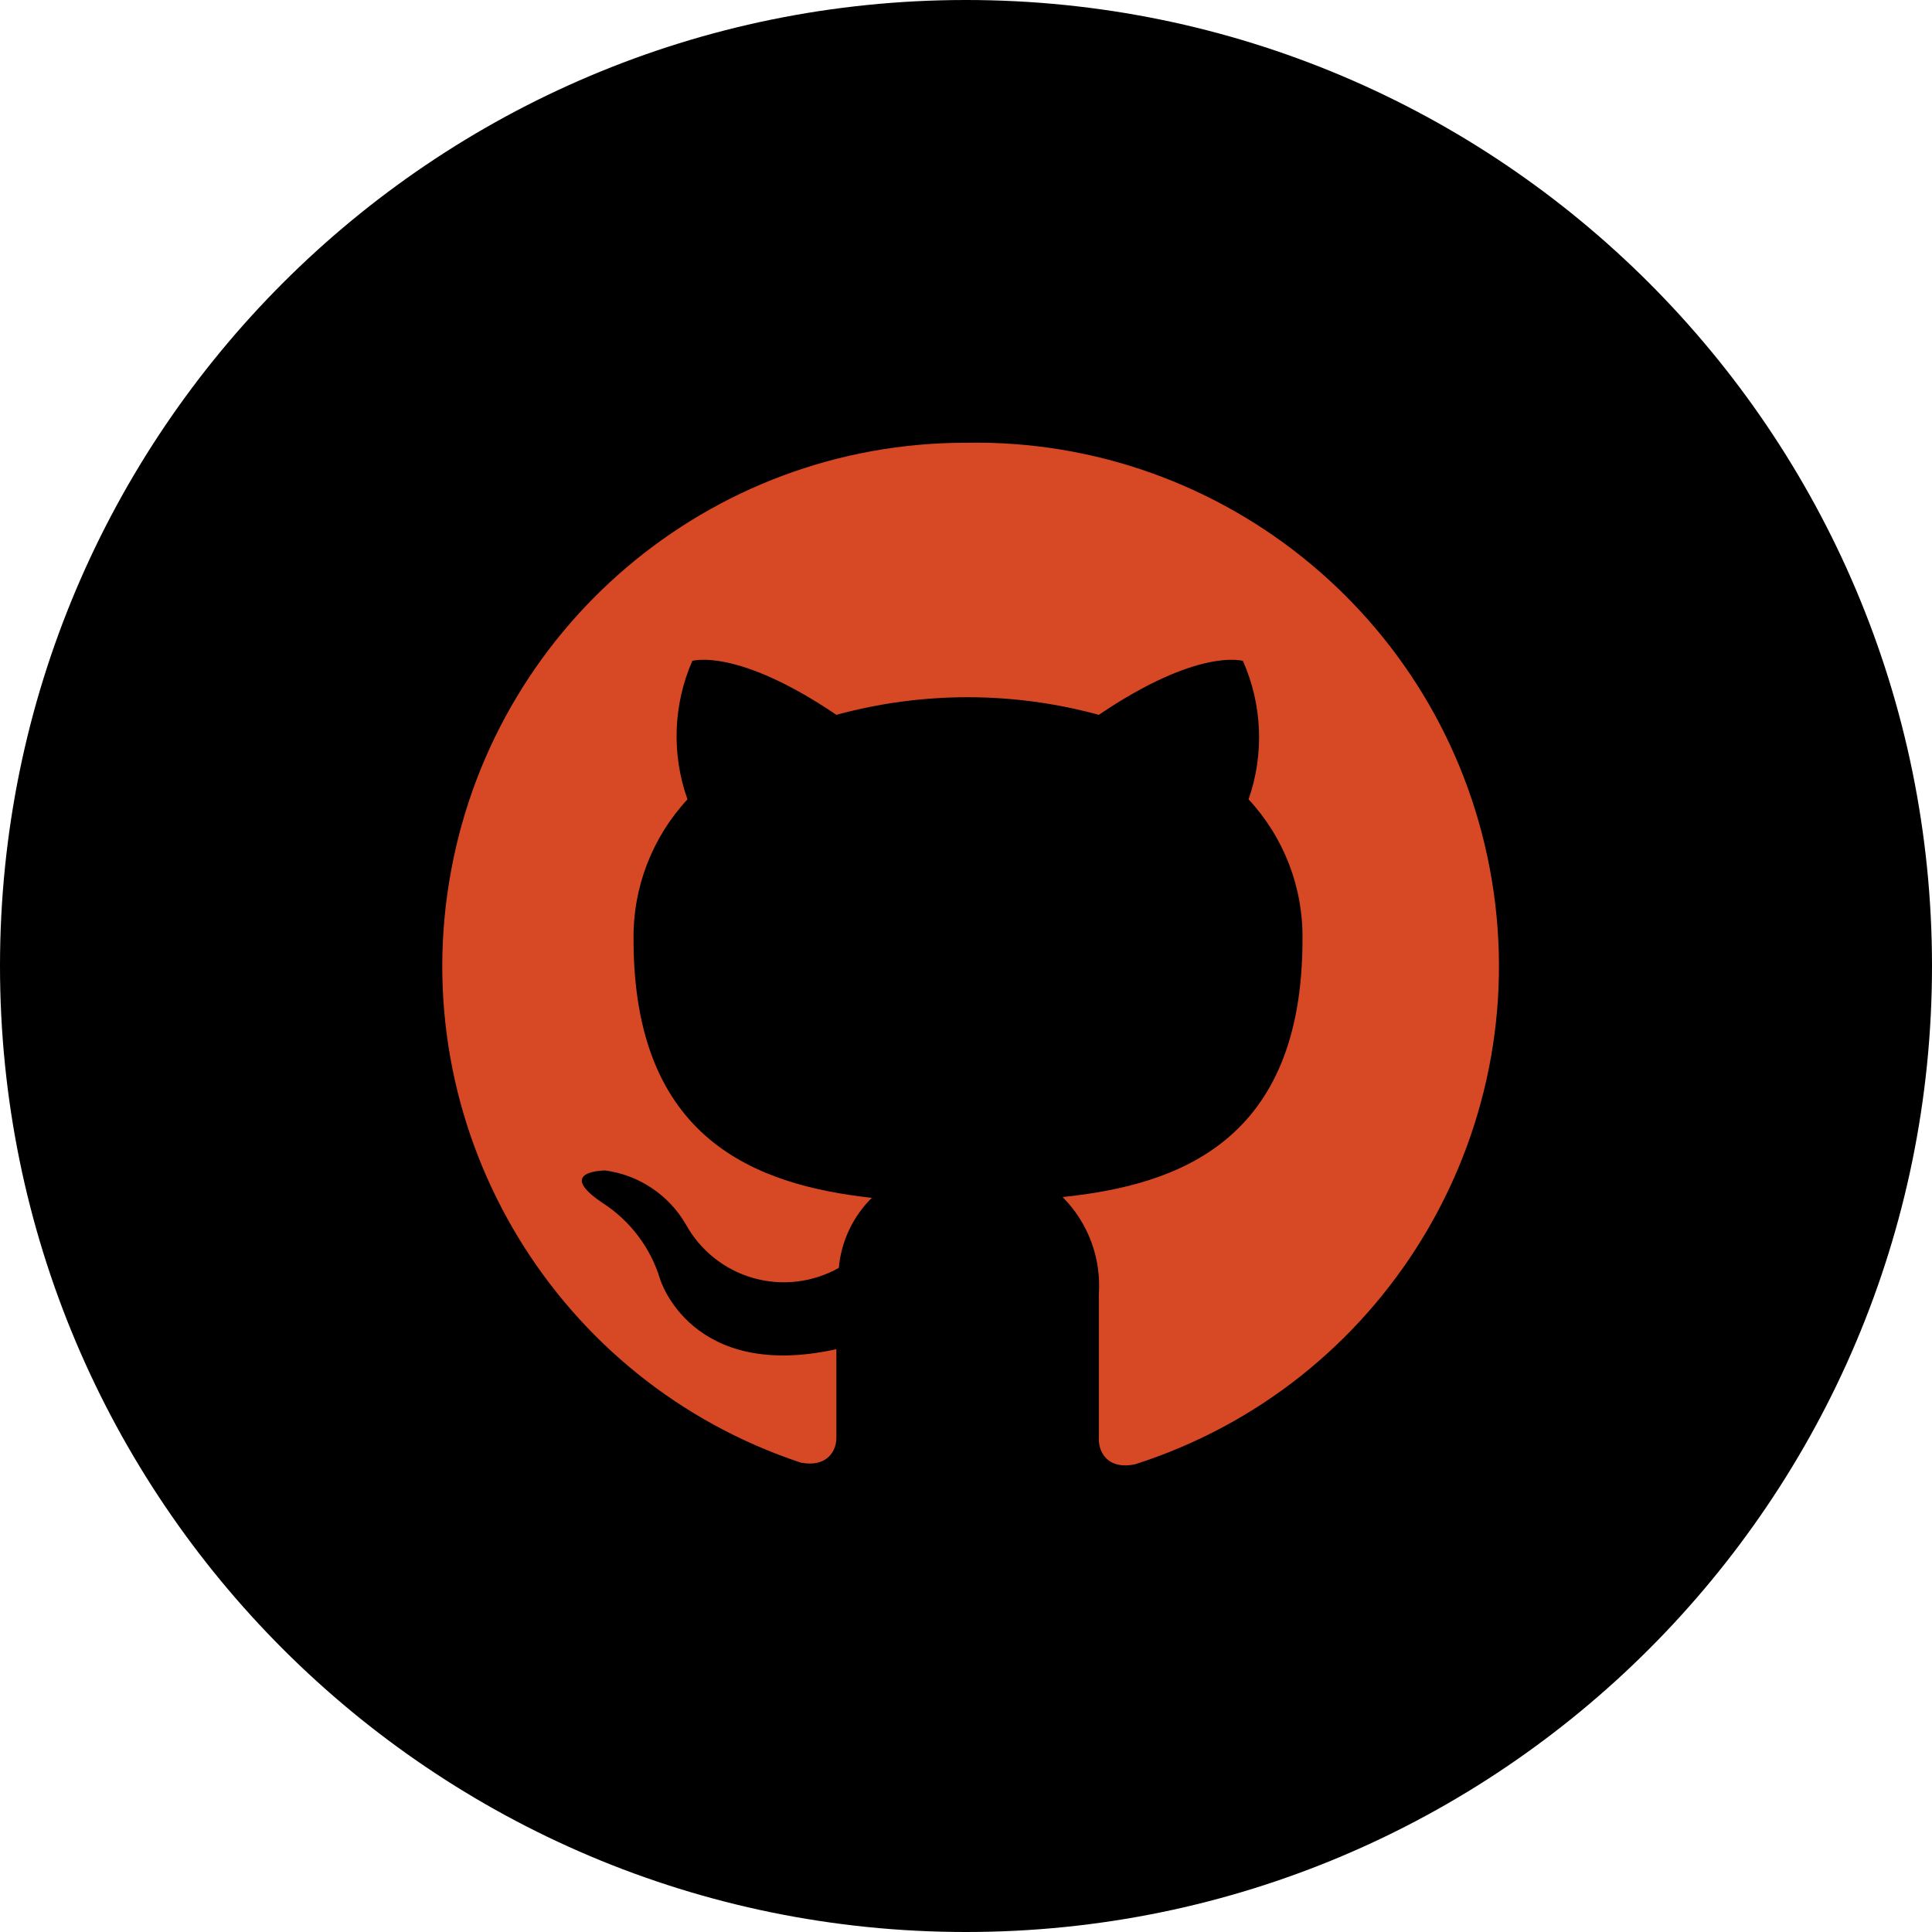
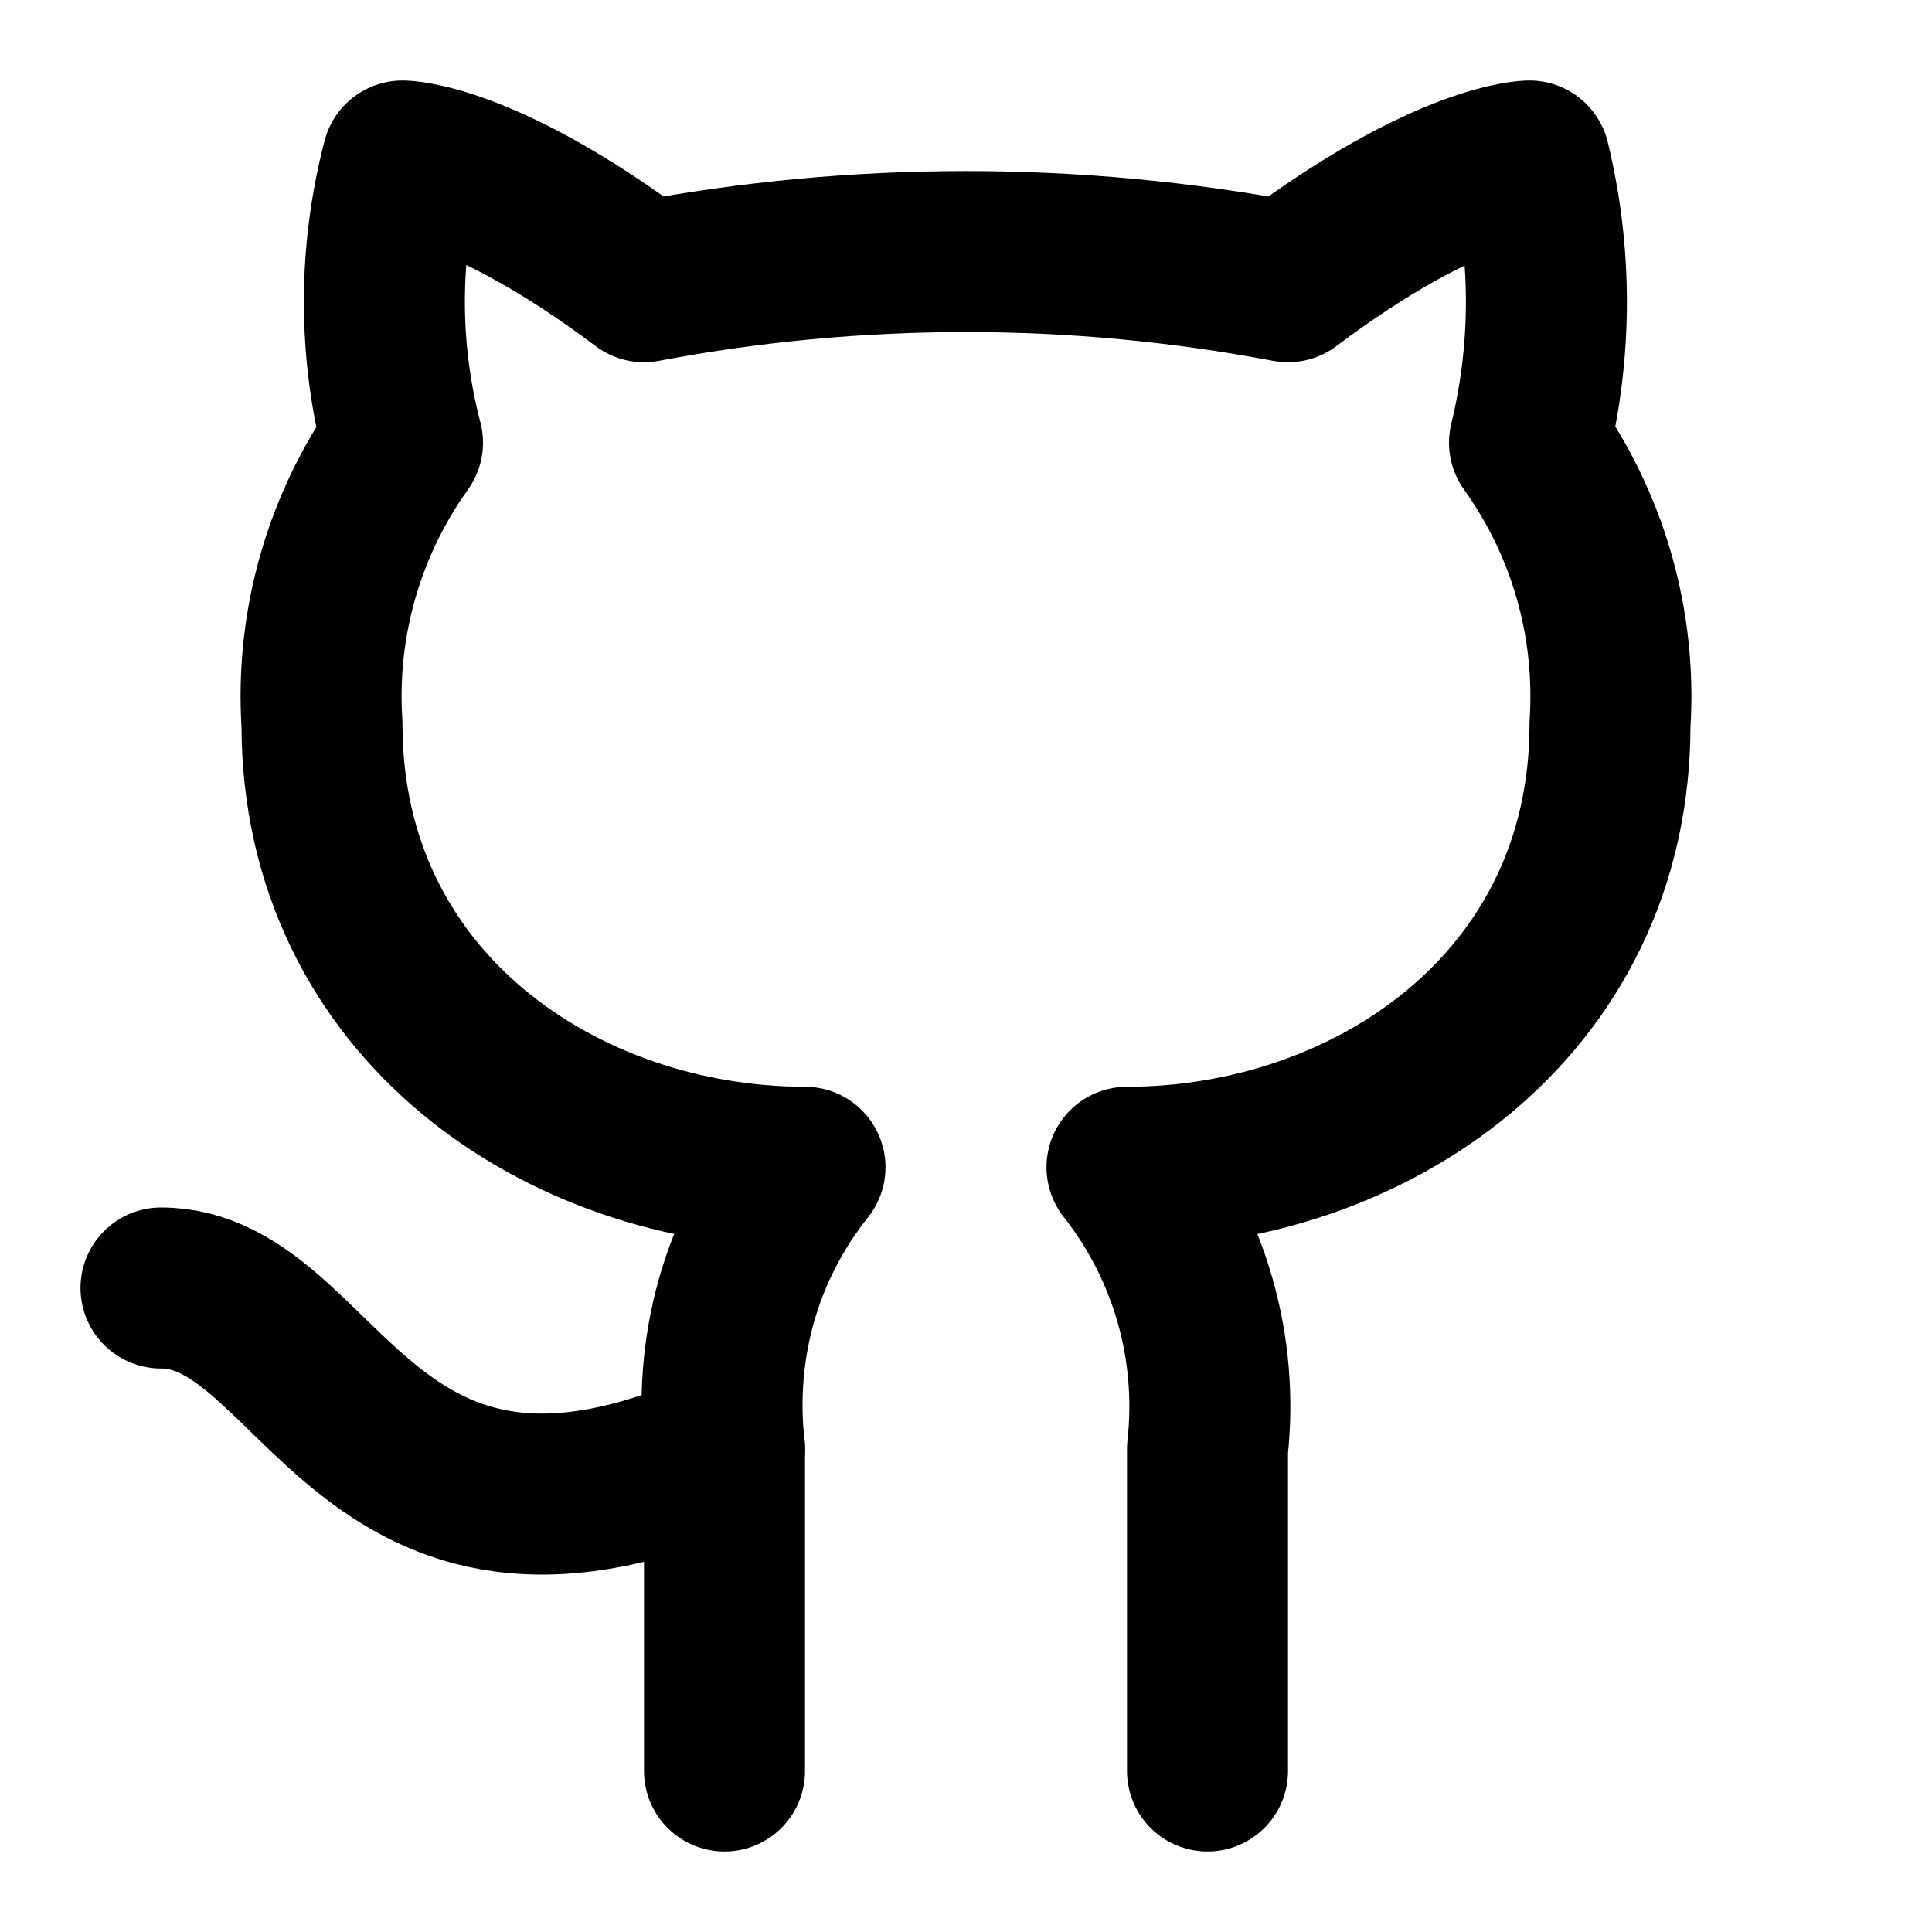
- <svg class="icon icon--social" viewBox="0 0 24 24" width="24" height="24" fill="currentColor" aria-hidden="true" focusable="false">
-   <circle cx="12" cy="12" r="12" />
-   <path fill="#d74824" d="M12 5.5a6.5 6.5 0 0 0-2.05 12.67c.32.06.44-.14.44-.31v-1.1c-1.81.4-2.19-.87-2.19-.87a1.72 1.72 0 0 0-.72-.95c-.59-.4.04-.4.04-.4a1.37 1.37 0 0 1 1 .67 1.39 1.39 0 0 0 1.9.54 1.4 1.4 0 0 1 .41-.87c-1.44-.16-2.96-.72-2.96-3.21a2.51 2.51 0 0 1 .67-1.74 2.34 2.34 0 0 1 .06-1.72s.55-.17 1.79.67a6.18 6.18 0 0 1 3.26 0c1.24-.84 1.79-.67 1.79-.67a2.34 2.34 0 0 1 .07 1.72 2.5 2.5 0 0 1 .67 1.74c0 2.5-1.53 3.05-2.98 3.2a1.56 1.56 0 0 1 .45 1.21v1.8c0 .17.12.38.45.31A6.5 6.5 0 0 0 12 5.5z" />
+ <svg xmlns="http://www.w3.org/2000/svg" class="icon icon--social" viewBox="0 0 24 24" width="24" height="24" fill="none" stroke="currentColor" stroke-width="2" stroke-linecap="round" stroke-linejoin="round" aria-hidden="true" focusable="false">
+   <path d="M15 22v-4a4.8 4.8 0 0 0-1-3.5c3 0 6-2 6-5.5.08-1.25-.27-2.48-1-3.5.28-1.15.28-2.35 0-3.5 0 0-1 0-3 1.5-2.64-.5-5.36-.5-8 0C6 2 5 2 5 2c-.3 1.15-.3 2.35 0 3.5A5.403 5.403 0 0 0 4 9c0 3.5 3 5.5 6 5.5-.39.49-.68 1.05-.85 1.65-.17.6-.22 1.23-.15 1.85v4" />
+   <path d="M9 18c-4.51 2-5-2-7-2" />
</svg>
